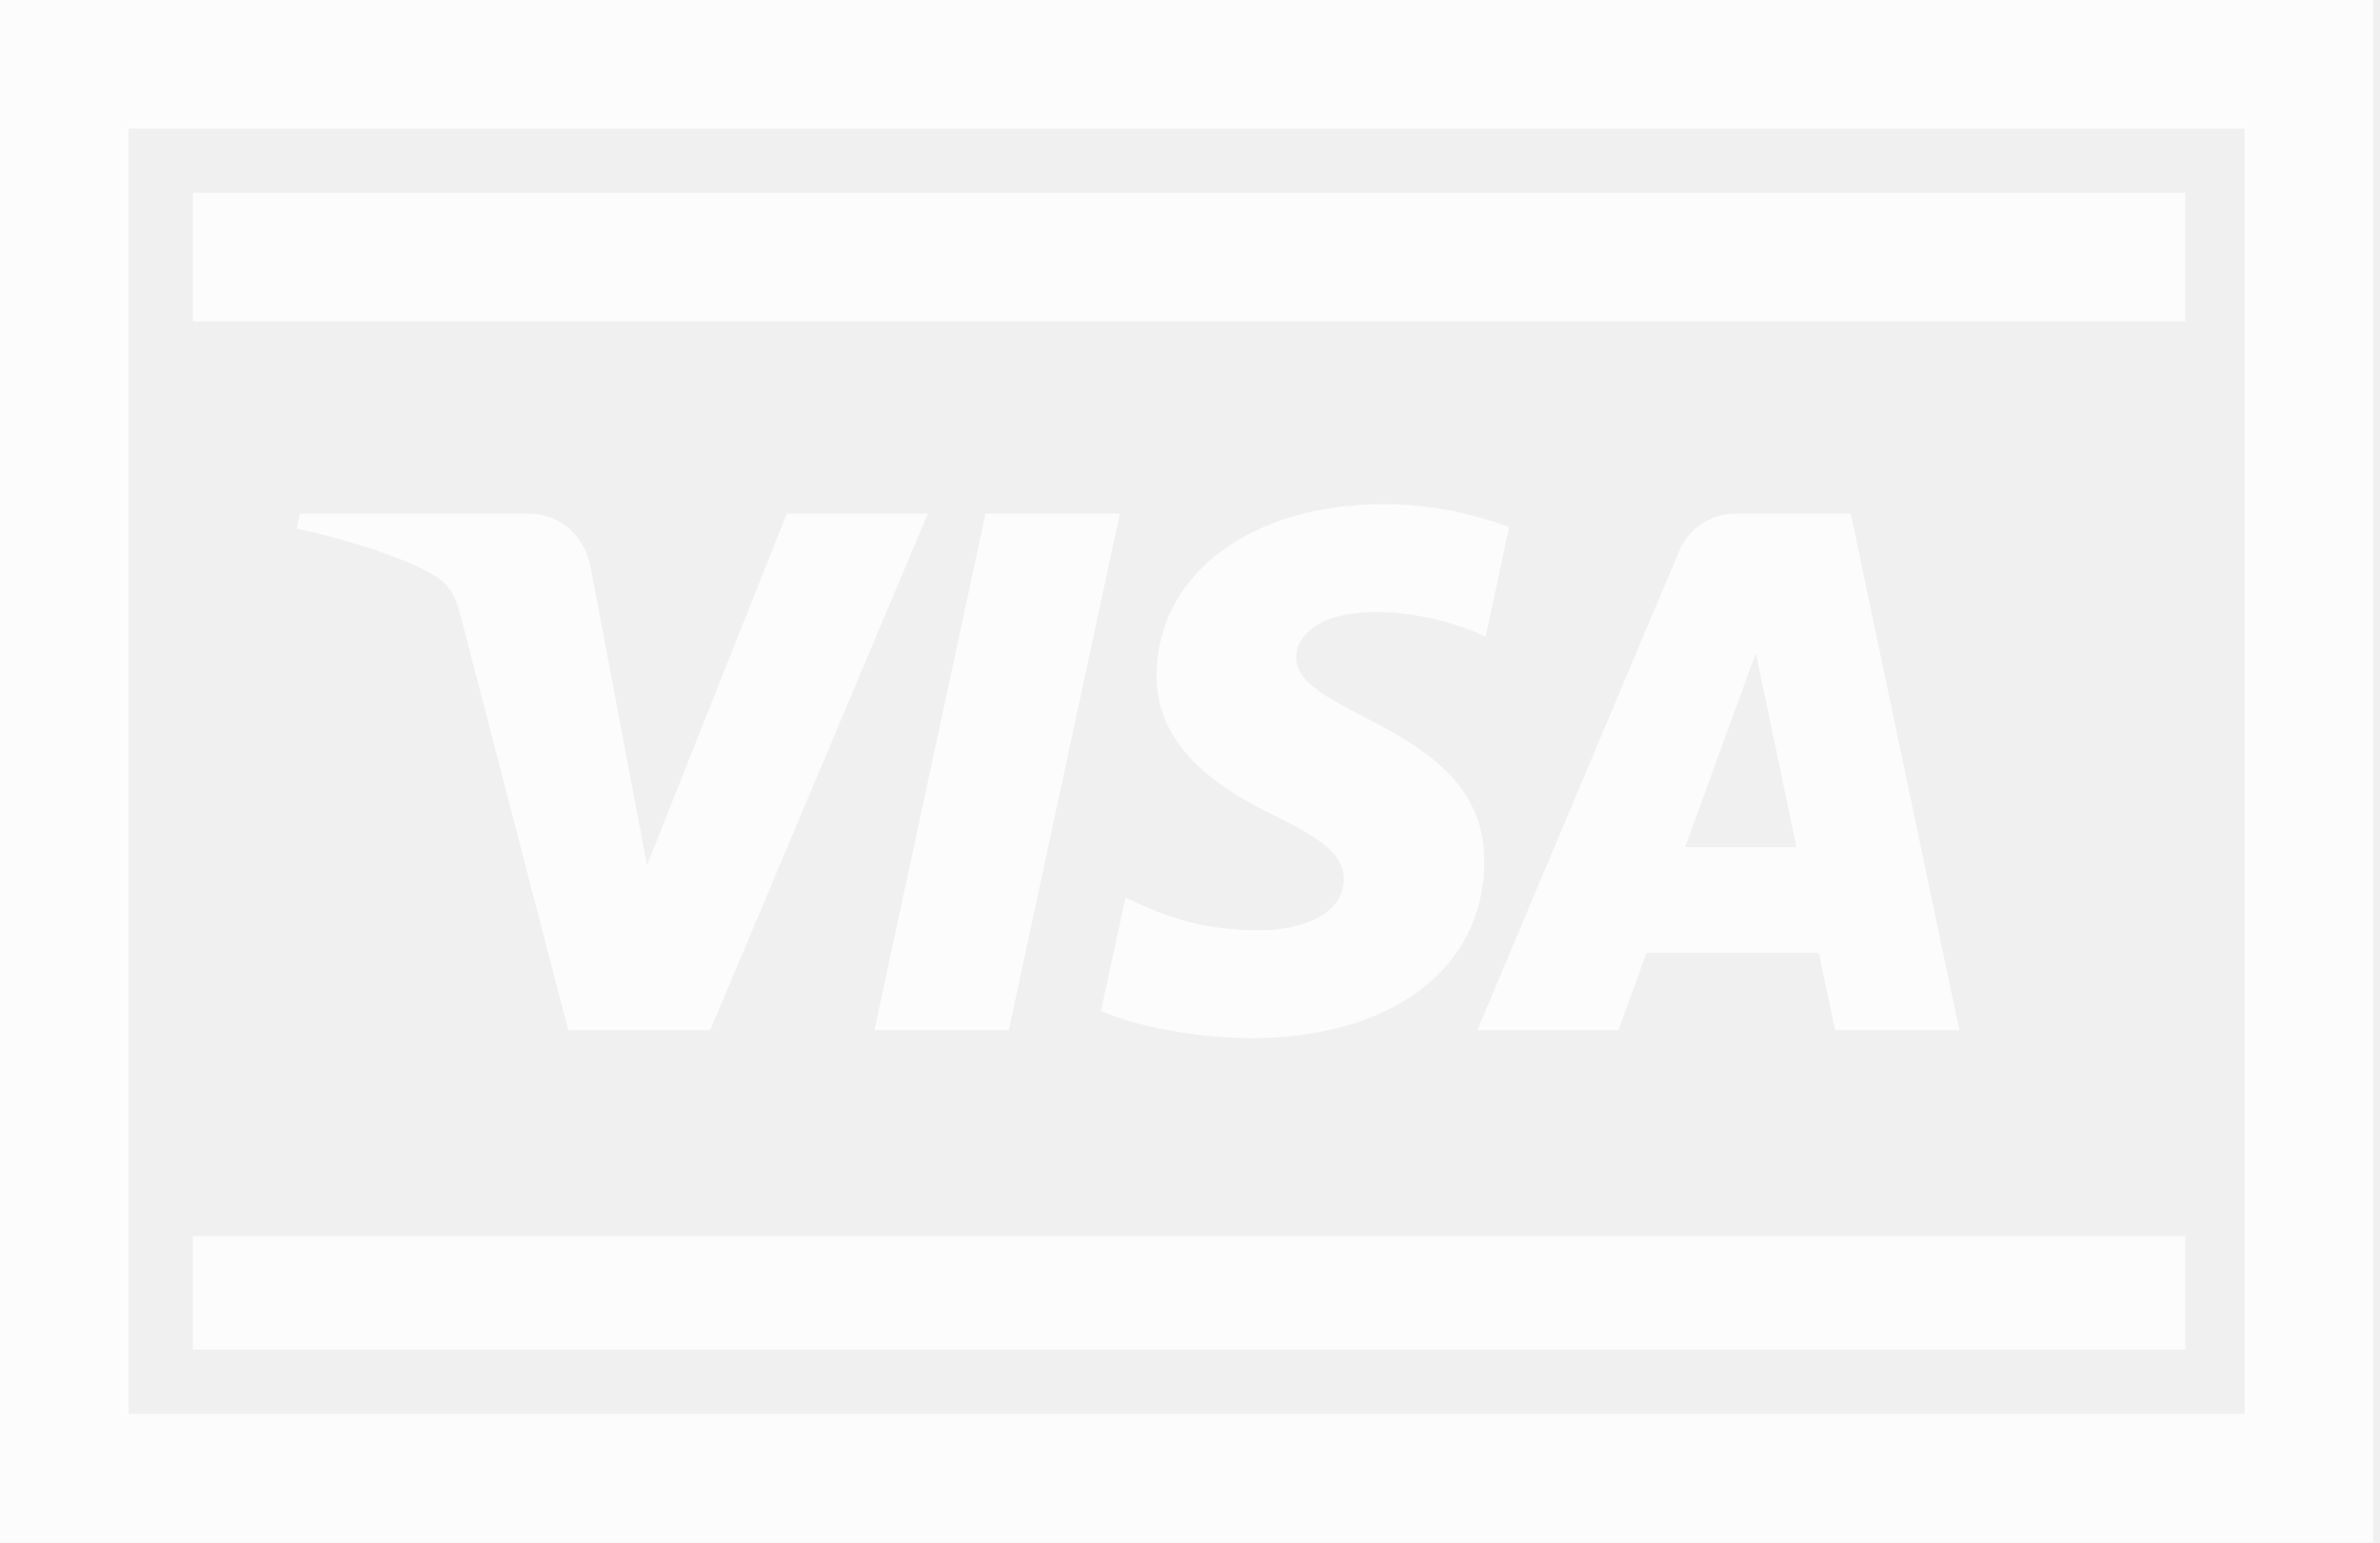
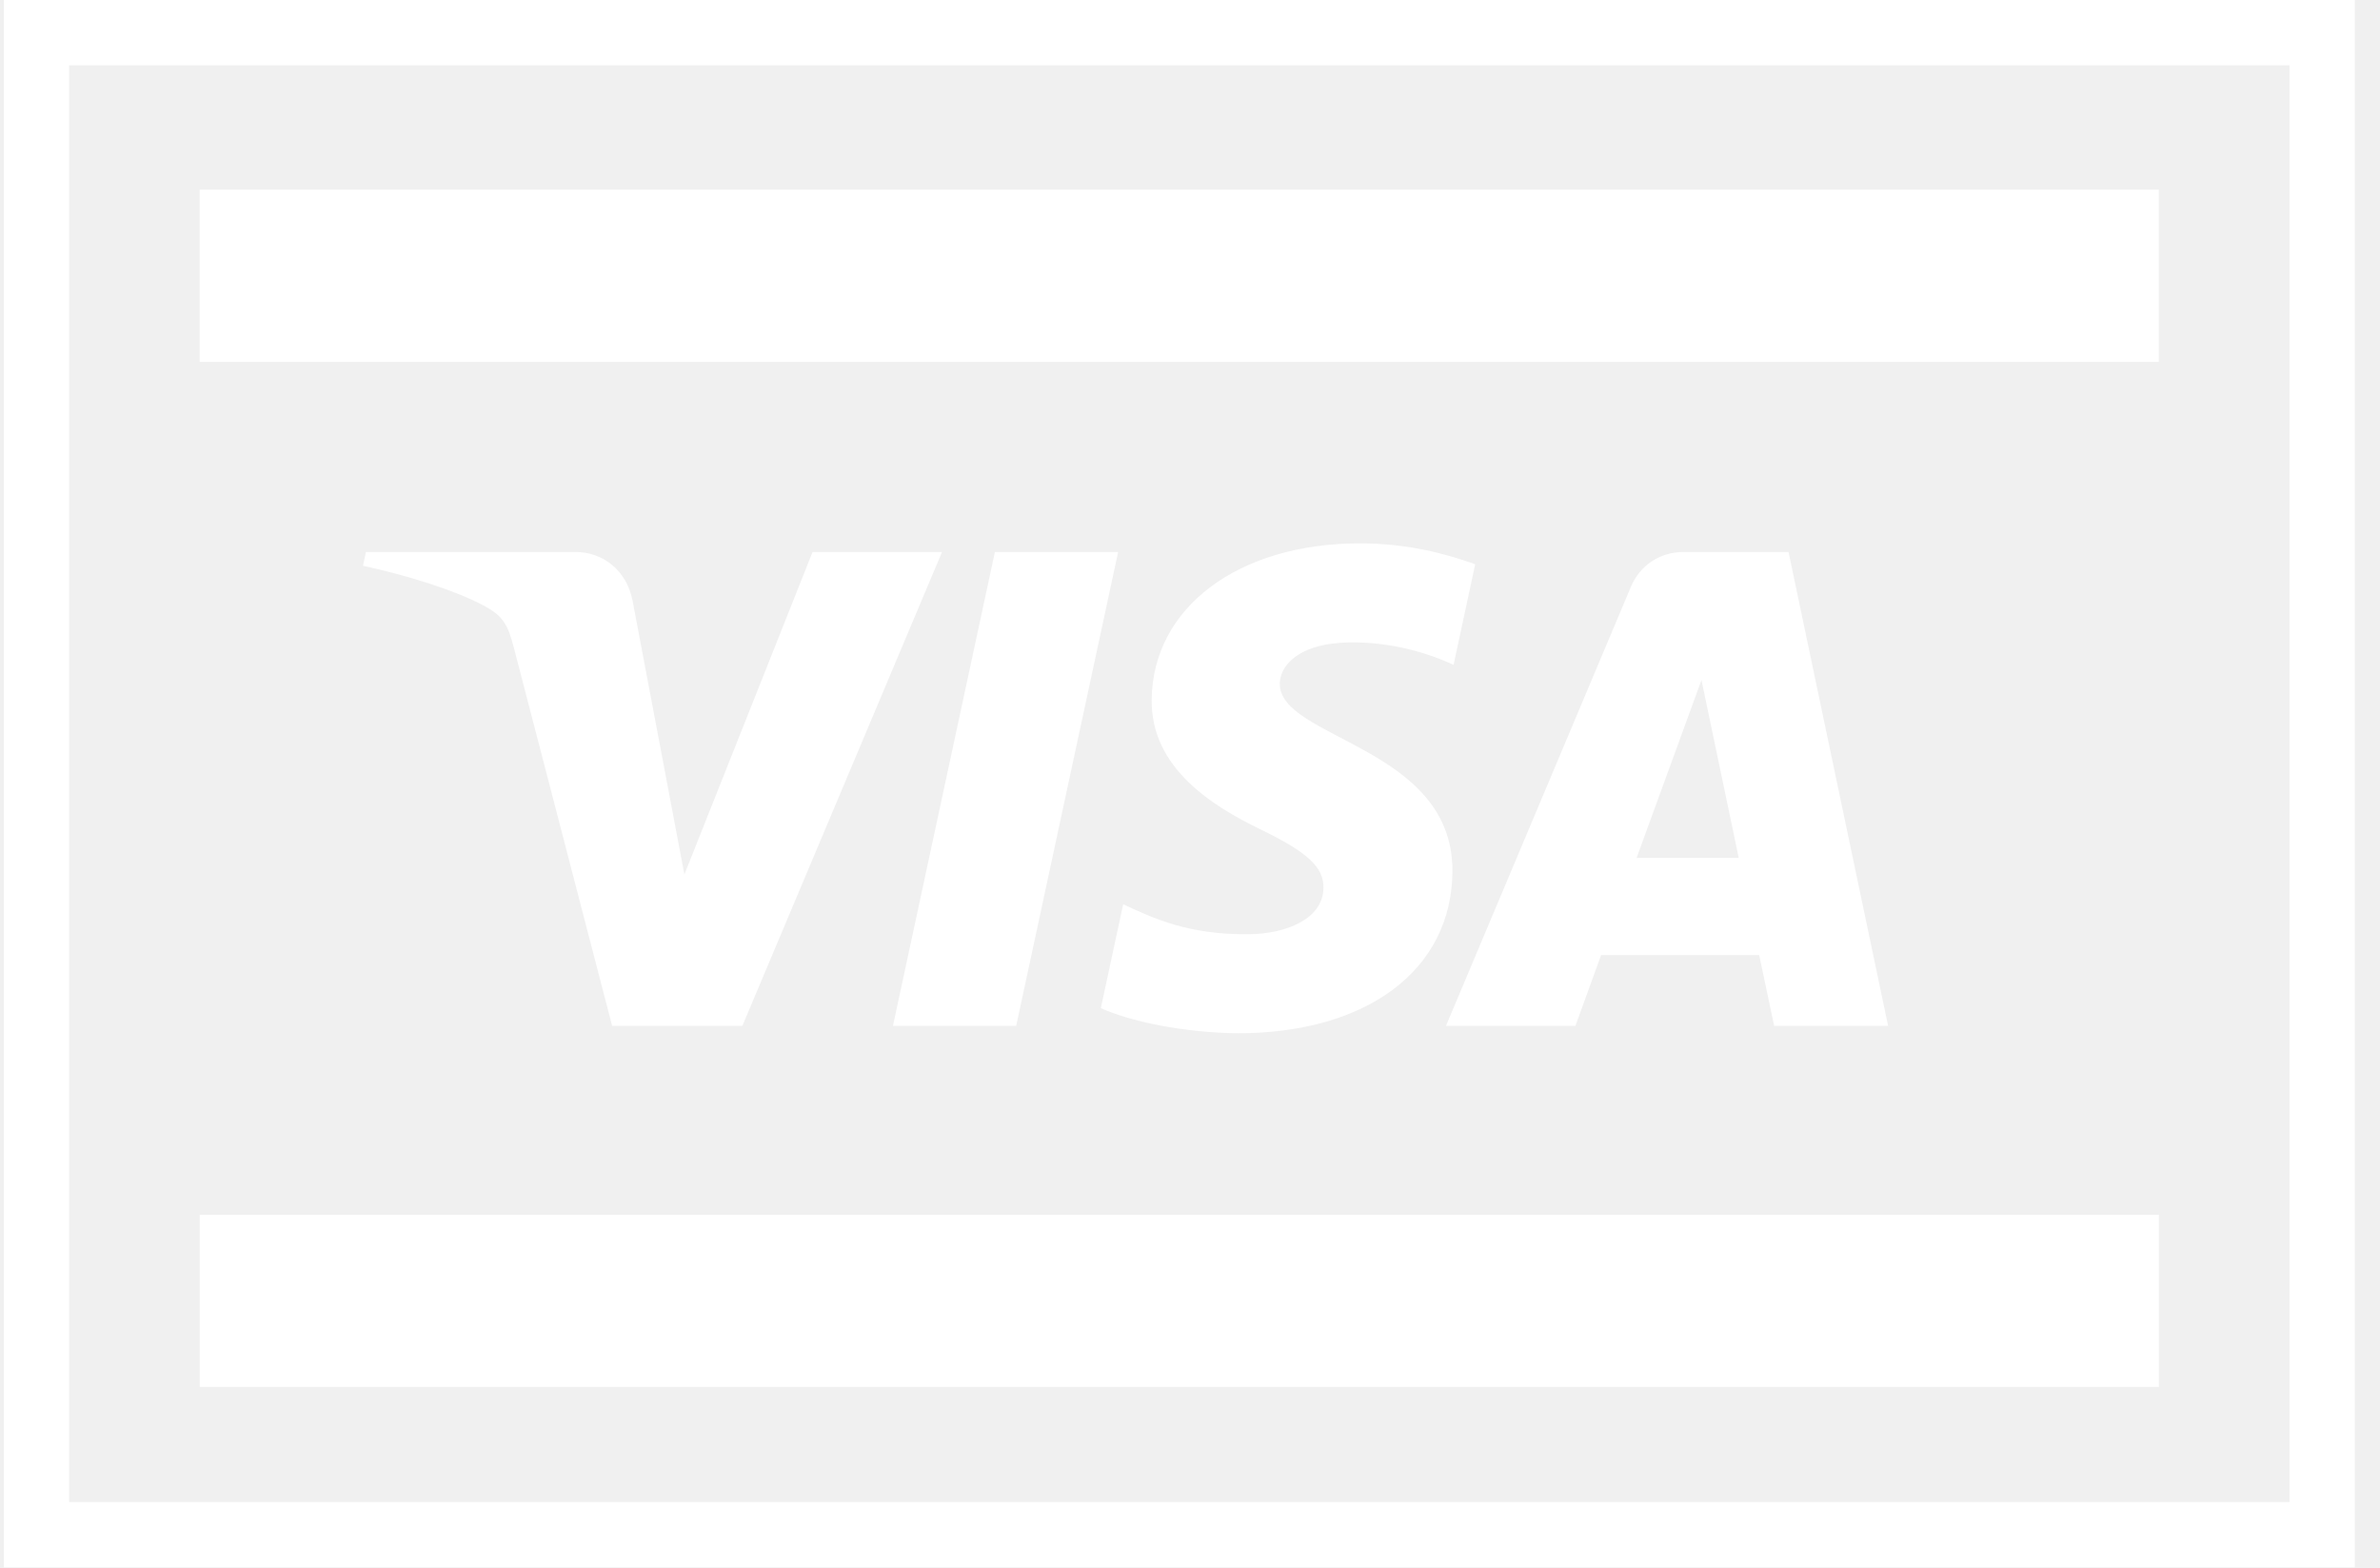
- <svg xmlns="http://www.w3.org/2000/svg" width="54" height="35" viewBox="0 0 54 35" fill="none">
-   <g opacity="0.8">
-     <path d="M49.583 4.375H4.375V7.292H49.583V4.375Z" fill="white" />
-     <path d="M25.409 11.655L22.889 23.375H19.84L22.361 11.655H25.409ZM38.234 19.222L39.838 14.821L40.761 19.222H38.234ZM41.636 23.375H44.455L41.992 11.655H39.392C38.806 11.655 38.312 11.993 38.094 12.514L33.519 23.375H36.721L37.356 21.625H41.267L41.636 23.375ZM33.678 19.548C33.692 16.456 29.38 16.284 29.409 14.902C29.418 14.482 29.82 14.034 30.701 13.92C31.138 13.864 32.342 13.819 33.707 14.445L34.242 11.958C33.508 11.695 32.564 11.441 31.39 11.441C28.377 11.441 26.257 13.033 26.24 15.315C26.22 17.002 27.754 17.943 28.907 18.504C30.096 19.079 30.494 19.448 30.489 19.961C30.481 20.747 29.54 21.095 28.666 21.108C27.132 21.132 26.243 20.696 25.535 20.368L24.981 22.937C25.695 23.262 27.01 23.544 28.37 23.559C31.574 23.559 33.669 21.985 33.678 19.548ZM21.053 11.655L16.114 23.375H12.893L10.462 14.021C10.314 13.446 10.186 13.235 9.738 12.992C9.005 12.596 7.795 12.225 6.73 11.995L6.803 11.655H11.99C12.65 11.655 13.245 12.092 13.396 12.849L14.68 19.632L17.851 11.655H21.053Z" fill="white" />
-     <path d="M49.583 28.047H4.375V30.625H49.583V28.047Z" fill="white" />
-     <path fill-rule="evenodd" clip-rule="evenodd" d="M50.929 2.917H2.917V32.083H50.929V2.917ZM0 0V35H53.846V0H0Z" fill="white" />
-   </g>
+ <svg xmlns="http://www.w3.org/2000/svg" width="41" height="27" viewBox="0 0 41 27" fill="none">
+   <path d="M37.19 3.267H3.44V6.234H37.19V3.267Z" fill="white" />
+   <path d="M19.262 9.509L17.506 17.671H15.383L17.139 9.509H19.262ZM28.193 14.779L29.311 11.714L29.953 14.779H28.193ZM30.563 17.671H32.526L30.811 9.509H29C28.592 9.509 28.248 9.744 28.096 10.107L24.91 17.671H27.14L27.582 16.452H30.305L30.563 17.671ZM25.021 15.006C25.03 12.852 22.027 12.733 22.047 11.771C22.054 11.478 22.334 11.166 22.947 11.087C23.251 11.048 24.09 11.016 25.041 11.452L25.413 9.72C24.902 9.537 24.245 9.36 23.427 9.36C21.328 9.36 19.852 10.469 19.84 12.058C19.827 13.233 20.895 13.888 21.698 14.279C22.526 14.679 22.803 14.936 22.799 15.293C22.794 15.841 22.139 16.084 21.53 16.093C20.462 16.109 19.843 15.806 19.349 15.577L18.964 17.366C19.461 17.592 20.376 17.789 21.324 17.799C23.555 17.799 25.014 16.703 25.021 15.006ZM16.228 9.509L12.789 17.671H10.545L8.852 11.157C8.749 10.756 8.66 10.609 8.348 10.44C7.837 10.164 6.995 9.906 6.253 9.746L6.304 9.509H9.916C10.376 9.509 10.79 9.814 10.896 10.341L11.79 15.064L13.998 9.509H16.228Z" fill="white" />
+   <path d="M37.191 20.925H3.441V23.892H37.191V20.925Z" fill="white" />
+   <rect x="0.628" y="0.562" width="39.375" height="25.875" stroke="white" stroke-width="1.125" />
</svg>
